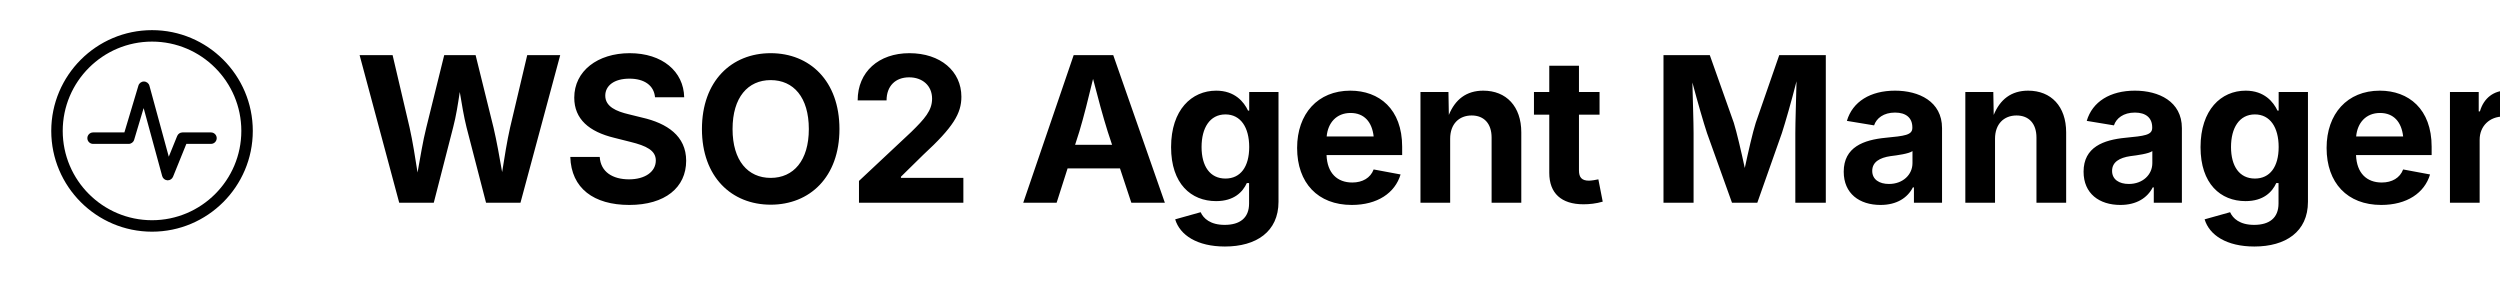
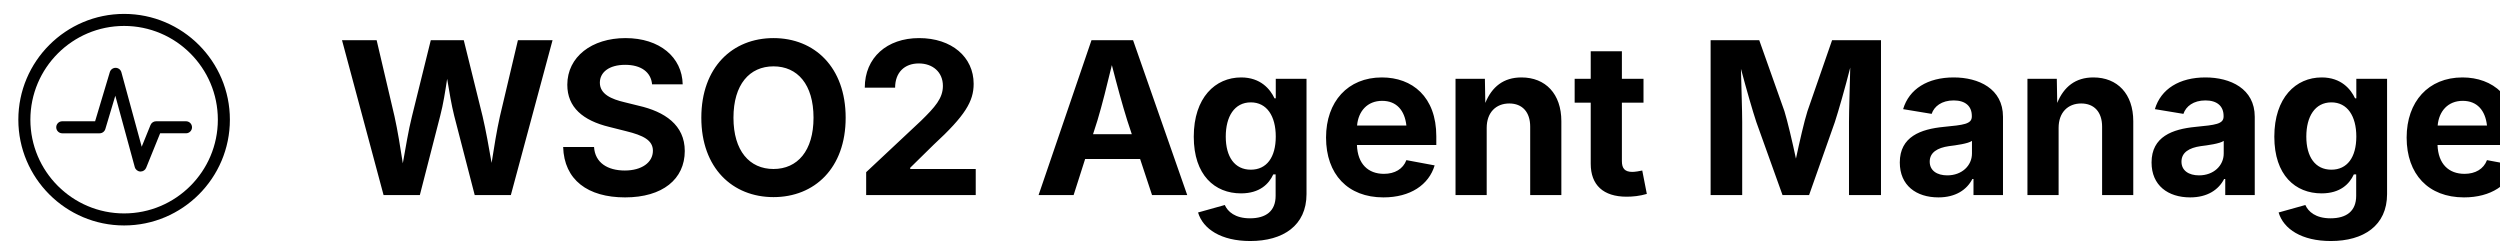
- <svg xmlns="http://www.w3.org/2000/svg" viewBox="46 60 296 36">
+ <svg xmlns="http://www.w3.org/2000/svg" viewBox="50 62 282 28">
  <style>.wordmark{fill:#000000;font-family:Inter,system-ui,-apple-system,'Segoe UI',Roboto,Helvetica,Arial,sans-serif;font-weight:700;font-size:24px;letter-spacing:-0.01em}</style>
  <g transform="translate(48 59.5) scale(0.06090829)" fill="#000000">
    <path d="M293.19,358.72c-.22,0-.44,0-.66-.02-4.77-.29-8.83-3.58-10.09-8.19l-36.05-132.2-18.46,61.66c-1.41,4.71-5.75,7.95-10.67,7.95h-69.15c-6.15,0-11.14-4.99-11.14-11.14s4.99-11.14,11.14-11.14h60.86l27.26-91.03c1.42-4.72,5.75-7.95,10.67-7.95.04,0,.09,0,.14,0,4.97.06,9.3,3.41,10.61,8.21l37.62,137.94,16.3-40.22c1.7-4.21,5.79-6.96,10.33-6.96h55.4c6.15,0,11.14,4.99,11.14,11.14s-4.99,11.14-11.14,11.14h-47.9l-25.87,63.84c-1.71,4.22-5.81,6.96-10.32,6.96Z" />
    <path d="M262.69,458.58c-108.01,0-195.89-87.87-195.89-195.89s87.87-195.89,195.89-195.89,195.89,87.88,195.89,195.89-87.88,195.89-195.89,195.89ZM262.69,89.08c-95.72,0-173.6,77.88-173.6,173.61s77.88,173.6,173.6,173.6,173.6-77.88,173.6-173.6-77.88-173.61-173.6-173.61Z" />
  </g>
  <text class="wordmark" x="88" y="84">WSO2 Agent Manager</text>
</svg>
